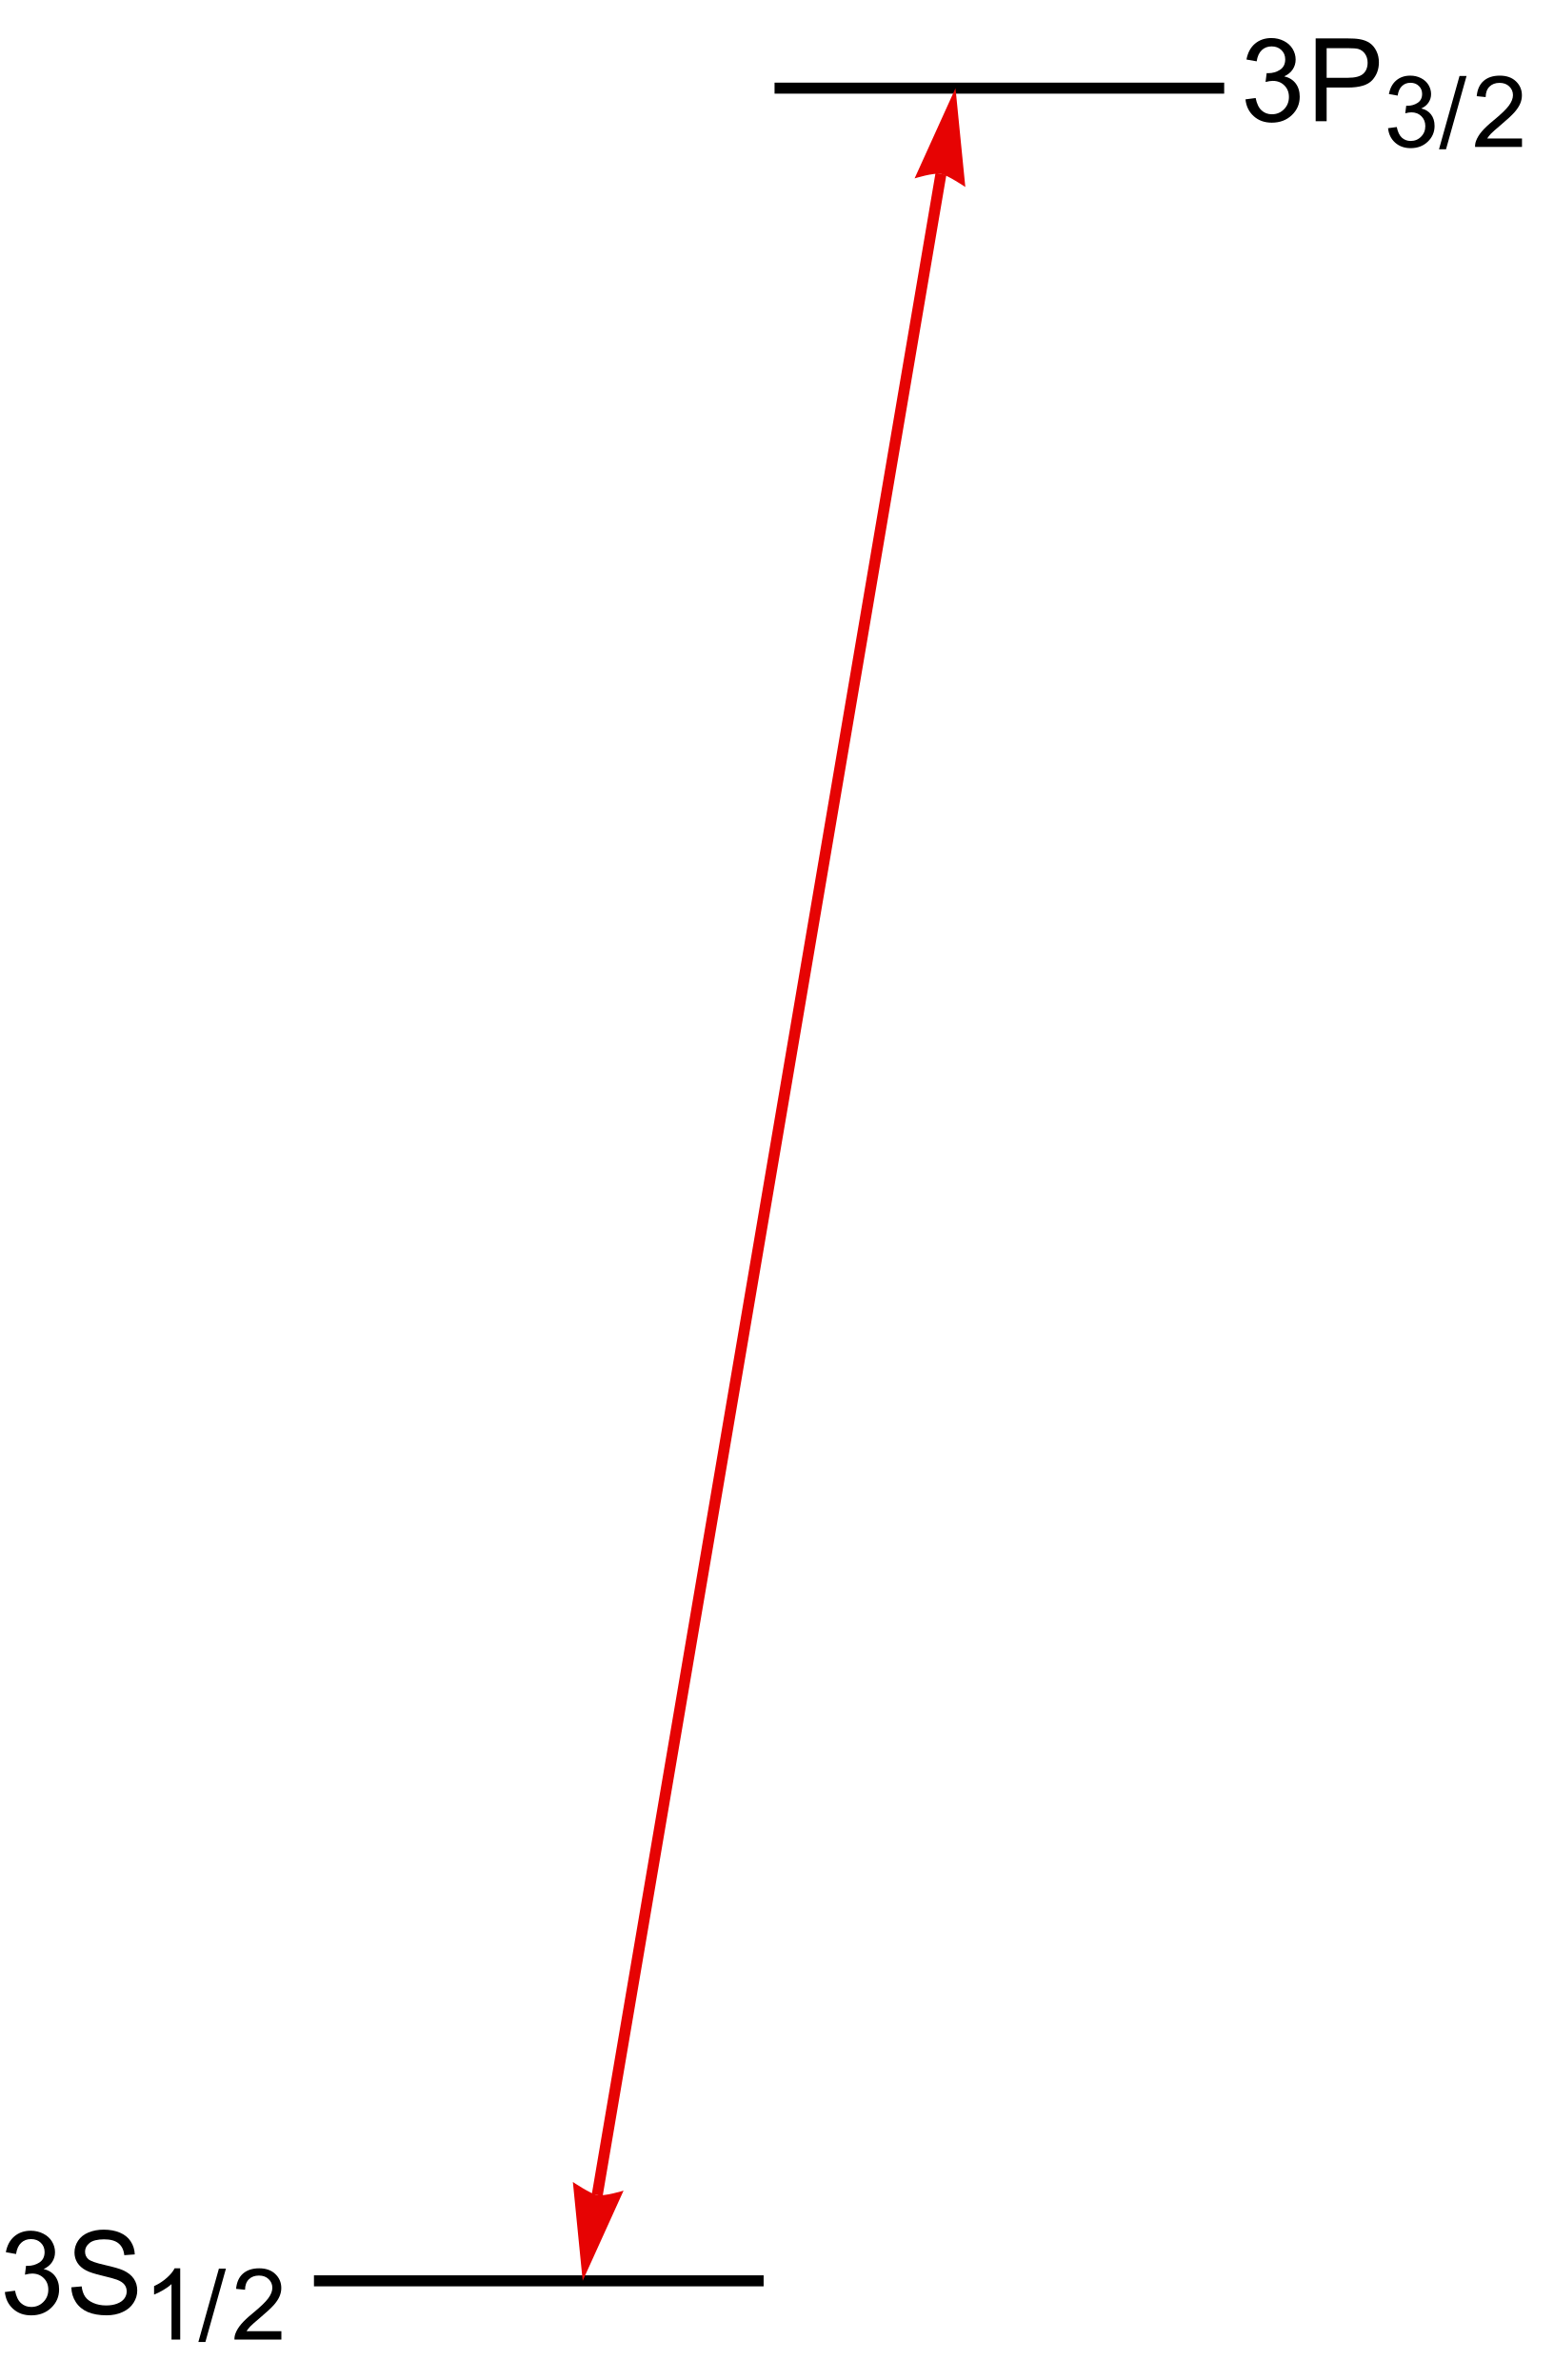
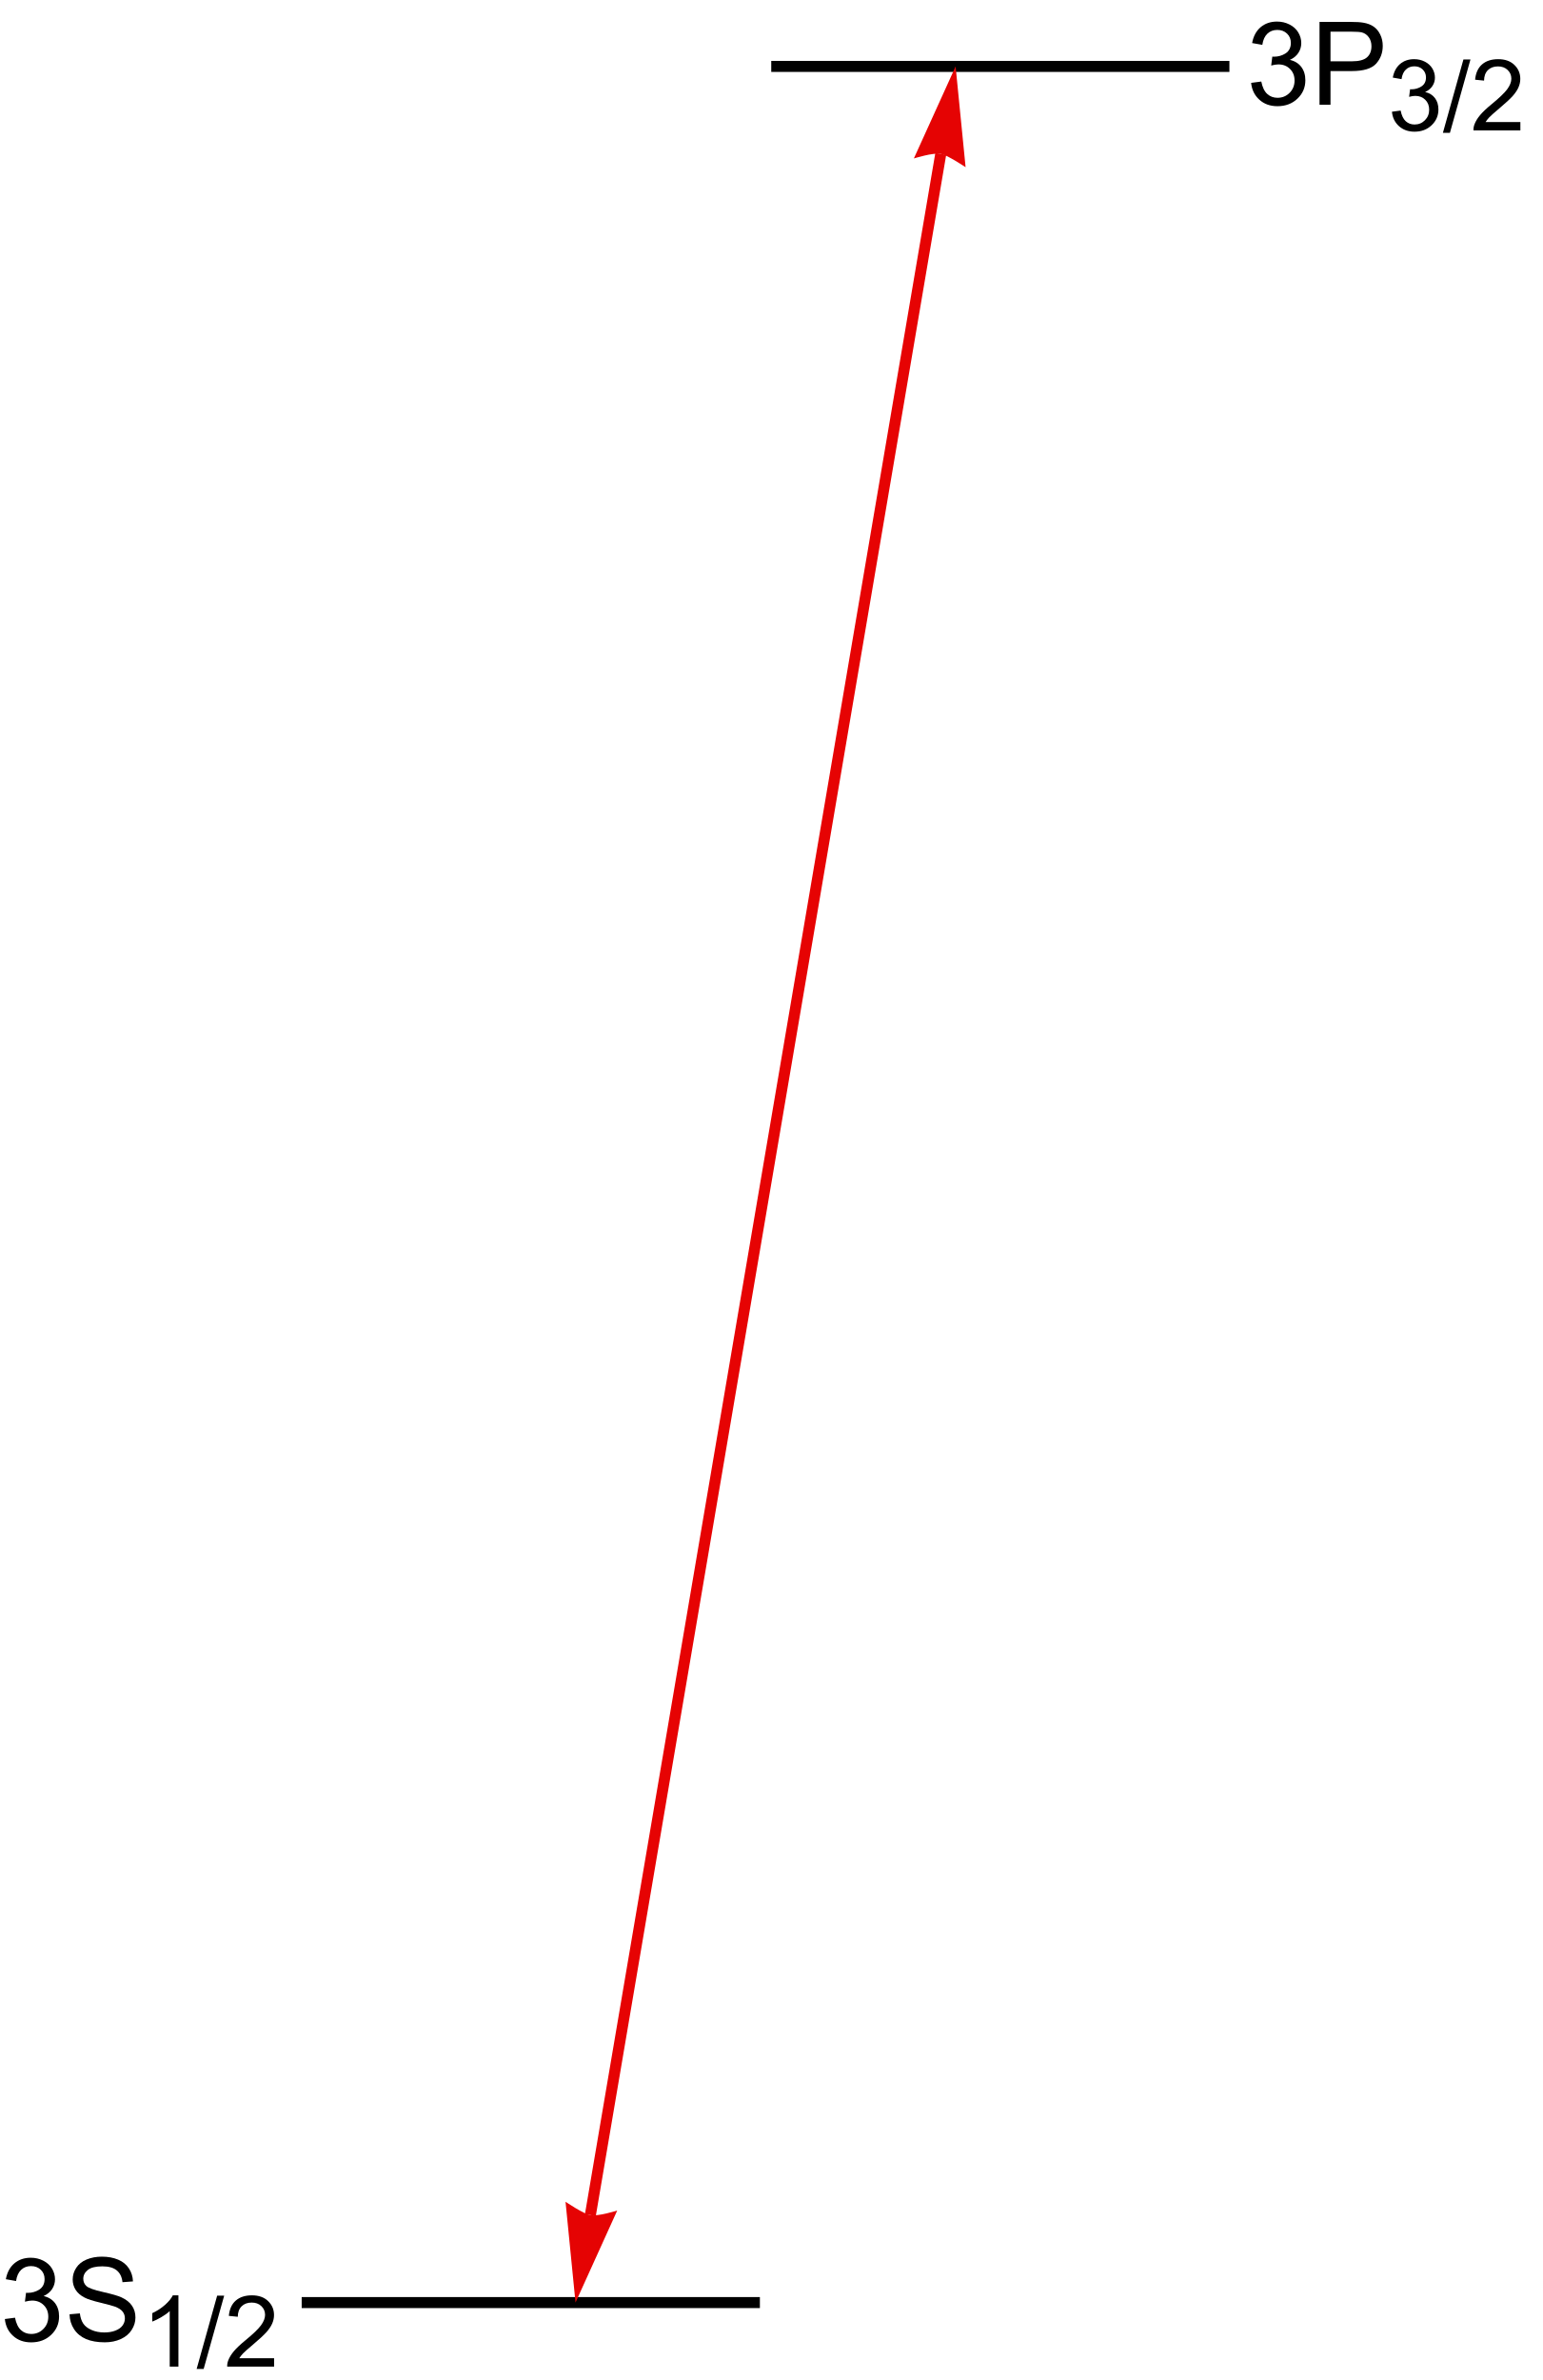
- <svg xmlns="http://www.w3.org/2000/svg" xmlns:xlink="http://www.w3.org/1999/xlink" width="141pt" height="216pt" viewBox="0 0 141 216" version="1.1">
+ <svg xmlns="http://www.w3.org/2000/svg" xmlns:xlink="http://www.w3.org/1999/xlink" width="140pt" height="216pt" viewBox="0 0 140 216" version="1.1">
  <defs>
    <g>
      <symbol overflow="visible" id="glyph0-0">
        <path style="stroke:none;" d="M 1.312 0 L 1.312 -6.562 L 6.562 -6.562 L 6.562 0 Z M 1.477 -0.164 L 6.398 -0.164 L 6.398 -6.398 L 1.477 -6.398 Z M 1.477 -0.164 " />
      </symbol>
      <symbol overflow="visible" id="glyph0-1">
        <path style="stroke:none;" d="M 0.441 -1.984 L 1.363 -2.105 C 1.469 -1.582 1.648 -1.207 1.906 -0.977 C 2.16 -0.746 2.469 -0.629 2.836 -0.629 C 3.27 -0.629 3.637 -0.781 3.934 -1.082 C 4.234 -1.383 4.383 -1.754 4.383 -2.199 C 4.383 -2.625 4.246 -2.973 3.969 -3.246 C 3.691 -3.523 3.34 -3.66 2.914 -3.66 C 2.738 -3.66 2.52 -3.625 2.262 -3.559 L 2.363 -4.367 C 2.426 -4.359 2.477 -4.359 2.512 -4.359 C 2.906 -4.359 3.258 -4.461 3.574 -4.664 C 3.887 -4.871 4.047 -5.188 4.047 -5.613 C 4.047 -5.953 3.93 -6.234 3.703 -6.453 C 3.473 -6.676 3.176 -6.789 2.816 -6.789 C 2.457 -6.789 2.156 -6.676 1.918 -6.449 C 1.68 -6.223 1.523 -5.887 1.457 -5.434 L 0.531 -5.598 C 0.645 -6.219 0.902 -6.695 1.301 -7.035 C 1.703 -7.375 2.199 -7.547 2.793 -7.547 C 3.203 -7.547 3.582 -7.457 3.926 -7.281 C 4.273 -7.105 4.535 -6.867 4.719 -6.562 C 4.902 -6.258 4.992 -5.934 4.992 -5.594 C 4.992 -5.27 4.906 -4.973 4.73 -4.707 C 4.559 -4.441 4.301 -4.227 3.957 -4.07 C 4.402 -3.969 4.746 -3.754 4.992 -3.434 C 5.238 -3.109 5.363 -2.707 5.363 -2.219 C 5.363 -1.562 5.125 -1.008 4.645 -0.551 C 4.168 -0.094 3.562 0.133 2.828 0.133 C 2.168 0.133 1.621 -0.062 1.188 -0.457 C 0.75 -0.852 0.504 -1.359 0.441 -1.984 Z M 0.441 -1.984 " />
      </symbol>
      <symbol overflow="visible" id="glyph0-2">
        <path style="stroke:none;" d="M 0.809 0 L 0.809 -7.516 L 3.645 -7.516 C 4.145 -7.516 4.523 -7.492 4.789 -7.445 C 5.156 -7.383 5.469 -7.266 5.715 -7.094 C 5.965 -6.922 6.168 -6.68 6.32 -6.367 C 6.473 -6.055 6.547 -5.715 6.547 -5.344 C 6.547 -4.703 6.344 -4.164 5.938 -3.719 C 5.531 -3.277 4.797 -3.055 3.734 -3.055 L 1.805 -3.055 L 1.805 0 Z M 1.805 -3.941 L 3.746 -3.941 C 4.391 -3.941 4.848 -4.062 5.117 -4.301 C 5.387 -4.539 5.523 -4.879 5.523 -5.312 C 5.523 -5.625 5.441 -5.895 5.285 -6.117 C 5.125 -6.344 4.914 -6.492 4.656 -6.562 C 4.488 -6.605 4.18 -6.629 3.727 -6.629 L 1.805 -6.629 Z M 1.805 -3.941 " />
      </symbol>
      <symbol overflow="visible" id="glyph0-3">
        <path style="stroke:none;" d="M 0.473 -2.414 L 1.41 -2.496 C 1.453 -2.121 1.559 -1.812 1.719 -1.57 C 1.883 -1.328 2.133 -1.137 2.477 -0.988 C 2.816 -0.84 3.203 -0.766 3.629 -0.766 C 4.008 -0.766 4.344 -0.82 4.633 -0.934 C 4.926 -1.047 5.141 -1.199 5.285 -1.398 C 5.426 -1.594 5.496 -1.809 5.496 -2.039 C 5.496 -2.277 5.43 -2.48 5.289 -2.66 C 5.152 -2.836 4.93 -2.98 4.613 -3.102 C 4.414 -3.18 3.965 -3.301 3.277 -3.469 C 2.586 -3.633 2.102 -3.789 1.824 -3.938 C 1.465 -4.125 1.199 -4.359 1.023 -4.637 C 0.848 -4.914 0.758 -5.227 0.758 -5.574 C 0.758 -5.953 0.867 -6.309 1.082 -6.637 C 1.297 -6.965 1.613 -7.219 2.023 -7.387 C 2.438 -7.559 2.898 -7.645 3.406 -7.645 C 3.961 -7.645 4.453 -7.555 4.879 -7.375 C 5.305 -7.195 5.633 -6.93 5.859 -6.582 C 6.09 -6.234 6.211 -5.84 6.23 -5.398 L 5.277 -5.328 C 5.227 -5.801 5.051 -6.16 4.754 -6.402 C 4.461 -6.645 4.023 -6.766 3.445 -6.766 C 2.844 -6.766 2.406 -6.656 2.129 -6.438 C 1.855 -6.215 1.719 -5.949 1.719 -5.641 C 1.719 -5.371 1.816 -5.148 2.008 -4.973 C 2.199 -4.797 2.699 -4.621 3.508 -4.438 C 4.316 -4.254 4.871 -4.094 5.172 -3.957 C 5.609 -3.758 5.934 -3.5 6.141 -3.191 C 6.352 -2.883 6.453 -2.527 6.453 -2.121 C 6.453 -1.723 6.34 -1.348 6.109 -0.992 C 5.883 -0.637 5.555 -0.363 5.125 -0.168 C 4.695 0.031 4.211 0.129 3.676 0.129 C 2.996 0.129 2.426 0.027 1.965 -0.168 C 1.508 -0.367 1.145 -0.664 0.883 -1.062 C 0.621 -1.461 0.484 -1.914 0.473 -2.414 Z M 0.473 -2.414 " />
      </symbol>
      <symbol overflow="visible" id="glyph1-0">
        <path style="stroke:none;" d="M 1.125 0 L 1.125 -5.625 L 5.625 -5.625 L 5.625 0 Z M 1.266 -0.141 L 5.484 -0.141 L 5.484 -5.484 L 1.266 -5.484 Z M 1.266 -0.141 " />
      </symbol>
      <symbol overflow="visible" id="glyph1-1">
        <path style="stroke:none;" d="M 0.379 -1.699 L 1.168 -1.805 C 1.258 -1.359 1.414 -1.035 1.633 -0.836 C 1.852 -0.641 2.117 -0.539 2.43 -0.539 C 2.801 -0.539 3.117 -0.668 3.371 -0.926 C 3.629 -1.184 3.758 -1.504 3.758 -1.887 C 3.758 -2.25 3.641 -2.547 3.402 -2.785 C 3.164 -3.02 2.863 -3.137 2.496 -3.137 C 2.348 -3.137 2.16 -3.109 1.938 -3.051 L 2.027 -3.742 C 2.078 -3.738 2.121 -3.734 2.152 -3.734 C 2.488 -3.734 2.793 -3.824 3.062 -4 C 3.332 -4.176 3.469 -4.445 3.469 -4.812 C 3.469 -5.102 3.367 -5.344 3.172 -5.531 C 2.977 -5.723 2.723 -5.82 2.414 -5.82 C 2.105 -5.82 1.848 -5.723 1.645 -5.527 C 1.438 -5.336 1.305 -5.047 1.25 -4.656 L 0.457 -4.797 C 0.555 -5.328 0.773 -5.738 1.117 -6.031 C 1.461 -6.324 1.887 -6.469 2.395 -6.469 C 2.746 -6.469 3.07 -6.395 3.367 -6.242 C 3.664 -6.09 3.887 -5.887 4.047 -5.625 C 4.203 -5.363 4.281 -5.086 4.281 -4.793 C 4.281 -4.516 4.207 -4.262 4.055 -4.035 C 3.906 -3.805 3.688 -3.625 3.391 -3.488 C 3.773 -3.402 4.07 -3.219 4.281 -2.941 C 4.492 -2.664 4.598 -2.32 4.598 -1.902 C 4.598 -1.34 4.391 -0.863 3.98 -0.473 C 3.57 -0.082 3.055 0.113 2.426 0.113 C 1.859 0.113 1.391 -0.055 1.016 -0.391 C 0.645 -0.727 0.43 -1.164 0.379 -1.699 Z M 0.379 -1.699 " />
      </symbol>
      <symbol overflow="visible" id="glyph1-2">
        <path style="stroke:none;" d="M 4.531 -0.762 L 4.531 0 L 0.273 0 C 0.266 -0.191 0.297 -0.375 0.363 -0.551 C 0.473 -0.84 0.648 -1.125 0.887 -1.406 C 1.125 -1.688 1.469 -2.012 1.922 -2.383 C 2.621 -2.957 3.094 -3.41 3.34 -3.746 C 3.586 -4.082 3.711 -4.398 3.711 -4.699 C 3.711 -5.012 3.598 -5.277 3.371 -5.492 C 3.148 -5.707 2.855 -5.812 2.496 -5.812 C 2.117 -5.812 1.812 -5.699 1.582 -5.473 C 1.352 -5.242 1.238 -4.926 1.234 -4.523 L 0.422 -4.605 C 0.477 -5.211 0.688 -5.676 1.051 -5.992 C 1.414 -6.309 1.902 -6.469 2.516 -6.469 C 3.133 -6.469 3.621 -6.297 3.98 -5.953 C 4.34 -5.609 4.523 -5.188 4.523 -4.68 C 4.523 -4.422 4.469 -4.168 4.363 -3.922 C 4.258 -3.672 4.082 -3.41 3.84 -3.133 C 3.594 -2.859 3.188 -2.48 2.617 -2 C 2.145 -1.602 1.84 -1.332 1.703 -1.188 C 1.57 -1.047 1.461 -0.902 1.371 -0.762 Z M 4.531 -0.762 " />
      </symbol>
      <symbol overflow="visible" id="glyph1-3">
        <path style="stroke:none;" d="M 3.352 0 L 2.562 0 L 2.562 -5.039 C 2.371 -4.859 2.121 -4.676 1.812 -4.496 C 1.504 -4.312 1.227 -4.18 0.98 -4.086 L 0.98 -4.852 C 1.422 -5.059 1.809 -5.312 2.141 -5.609 C 2.473 -5.902 2.707 -6.191 2.844 -6.469 L 3.352 -6.469 Z M 3.352 0 " />
      </symbol>
      <symbol overflow="visible" id="glyph2-0">
        <path style="stroke:none;" d="M 0.562 0 L 0.562 -7.199 L 3.938 -7.199 L 3.938 0 Z M 1.125 -0.562 L 3.375 -0.562 L 3.375 -6.637 L 1.125 -6.637 Z M 1.125 -0.562 " />
      </symbol>
      <symbol overflow="visible" id="glyph2-1">
        <path style="stroke:none;" d="M 2.5 -6.441 L 0.637 0.215 L 0 0.215 L 1.863 -6.441 Z M 2.5 -6.441 " />
      </symbol>
    </g>
  </defs>
-   <g id="surface211">
-     <rect x="0" y="0" width="141" height="216" style="fill:rgb(100%,100%,100%);fill-opacity:1;stroke:none;" />
-     <path style="fill:none;stroke-width:1;stroke-linecap:square;stroke-linejoin:miter;stroke:rgb(0%,0%,0%);stroke-opacity:1;stroke-miterlimit:3.25;" d="M 28.988 207 L 68.789 207 " />
-     <path style="fill:none;stroke-width:1;stroke-linecap:square;stroke-linejoin:miter;stroke:rgb(0%,0%,0%);stroke-opacity:1;stroke-miterlimit:3.25;" d="M 70.781 8 L 110.578 8 " />
-     <path style="fill:none;stroke-width:1;stroke-linecap:butt;stroke-linejoin:miter;stroke:rgb(90.001%,0.999%,0.999%);stroke-opacity:1;stroke-miterlimit:3.25;" d="M 54.191 199.219 L 85.379 15.781 " />
-     <path style=" stroke:none;fill-rule:evenodd;fill:rgb(90.001%,0.999%,0.999%);fill-opacity:1;" d="M 56.582 198.809 L 56.305 198.891 L 55.645 199.062 L 55.25 199.145 L 54.852 199.207 L 54.492 199.238 L 54.191 199.219 L 53.934 199.145 L 53.605 198.996 L 53.242 198.805 L 52.871 198.59 L 52.246 198.203 L 51.98 198.027 L 52.871 207 Z M 56.582 198.809 " />
-     <path style=" stroke:none;fill-rule:evenodd;fill:rgb(90.001%,0.999%,0.999%);fill-opacity:1;" d="M 82.988 16.191 L 83.266 16.109 L 83.926 15.938 L 84.32 15.855 L 84.715 15.793 L 85.078 15.762 L 85.379 15.781 L 85.637 15.855 L 85.965 16.004 L 86.328 16.195 L 86.699 16.41 L 87.324 16.797 L 87.59 16.973 L 86.699 8 Z M 82.988 16.191 " />
+   <g id="surface166">
+     <rect x="0" y="0" width="140" height="216" style="fill:rgb(100%,100%,100%);fill-opacity:1;stroke:none;" />
+     <path style="fill:none;stroke-width:1;stroke-linecap:square;stroke-linejoin:miter;stroke:rgb(0%,0%,0%);stroke-opacity:1;stroke-miterlimit:3.25;" d="M 27.883 208.973 L 68.473 208.973 " />
+     <path style="fill:none;stroke-width:1;stroke-linecap:square;stroke-linejoin:miter;stroke:rgb(0%,0%,0%);stroke-opacity:1;stroke-miterlimit:3.25;" d="M 70.504 6.027 L 111.09 6.027 " />
+     <path style="fill:none;stroke-width:1;stroke-linecap:butt;stroke-linejoin:miter;stroke:rgb(90%,1%,1%);stroke-opacity:1;stroke-miterlimit:3.25;" d="M 53.586 201.035 L 85.391 13.965 " />
+     <path style=" stroke:none;fill-rule:evenodd;fill:rgb(89.999%,0.999%,0.999%);fill-opacity:1;" d="M 56.023 200.621 L 55.742 200.703 L 55.066 200.879 L 54.664 200.965 L 54.262 201.027 L 53.891 201.059 L 53.586 201.035 L 53.32 200.961 L 52.988 200.812 L 52.613 200.613 L 52.238 200.398 L 51.602 200 L 51.332 199.824 L 52.238 208.973 Z M 56.023 200.621 " />
+     <path style=" stroke:none;fill-rule:evenodd;fill:rgb(89.999%,0.999%,0.999%);fill-opacity:1;" d="M 82.949 14.379 L 83.234 14.297 L 83.91 14.121 L 84.312 14.035 L 84.715 13.973 L 85.086 13.941 L 85.391 13.965 L 85.652 14.039 L 85.988 14.188 L 86.359 14.387 L 86.734 14.602 L 87.375 15 L 87.645 15.176 L 86.738 6.027 Z M 82.949 14.379 " />
    <g style="fill:rgb(0%,0%,0%);fill-opacity:1;">
-       <use xlink:href="#glyph0-1" x="112.57" y="11" />
+       <use xlink:href="#glyph0-1" x="113.121" y="9.505" />
    </g>
    <g style="fill:rgb(0%,0%,0%);fill-opacity:1;">
-       <use xlink:href="#glyph0-2" x="118.57" y="11" />
+       <use xlink:href="#glyph0-2" x="118.961" y="9.505" />
    </g>
    <g style="fill:rgb(0%,0%,0%);fill-opacity:1;">
-       <use xlink:href="#glyph1-1" x="125.57" y="13.333" />
+       <use xlink:href="#glyph1-1" x="125.964" y="11.839" />
    </g>
    <g style="fill:rgb(0%,0%,0%);fill-opacity:1;">
-       <use xlink:href="#glyph2-1" x="130.57" y="13.333" />
+       <use xlink:href="#glyph2-1" x="130.969" y="11.839" />
    </g>
    <g style="fill:rgb(0%,0%,0%);fill-opacity:1;">
-       <use xlink:href="#glyph1-2" x="133.57" y="13.333" />
+       <use xlink:href="#glyph1-2" x="133.47" y="11.839" />
    </g>
    <g style="fill:rgb(0%,0%,0%);fill-opacity:1;">
-       <use xlink:href="#glyph0-1" x="-0" y="210" />
+       <use xlink:href="#glyph0-1" x="-0" y="212.451" />
    </g>
    <g style="fill:rgb(0%,0%,0%);fill-opacity:1;">
-       <use xlink:href="#glyph0-3" x="6" y="210" />
+       <use xlink:href="#glyph0-3" x="5.84" y="212.451" />
    </g>
    <g style="fill:rgb(0%,0%,0%);fill-opacity:1;">
-       <use xlink:href="#glyph1-3" x="13" y="212.333" />
+       <use xlink:href="#glyph1-3" x="12.843" y="214.785" />
    </g>
    <g style="fill:rgb(0%,0%,0%);fill-opacity:1;">
-       <use xlink:href="#glyph2-1" x="18" y="212.333" />
+       <use xlink:href="#glyph2-1" x="17.848" y="214.785" />
    </g>
    <g style="fill:rgb(0%,0%,0%);fill-opacity:1;">
-       <use xlink:href="#glyph1-2" x="21" y="212.333" />
+       <use xlink:href="#glyph1-2" x="20.349" y="214.785" />
    </g>
  </g>
</svg>
